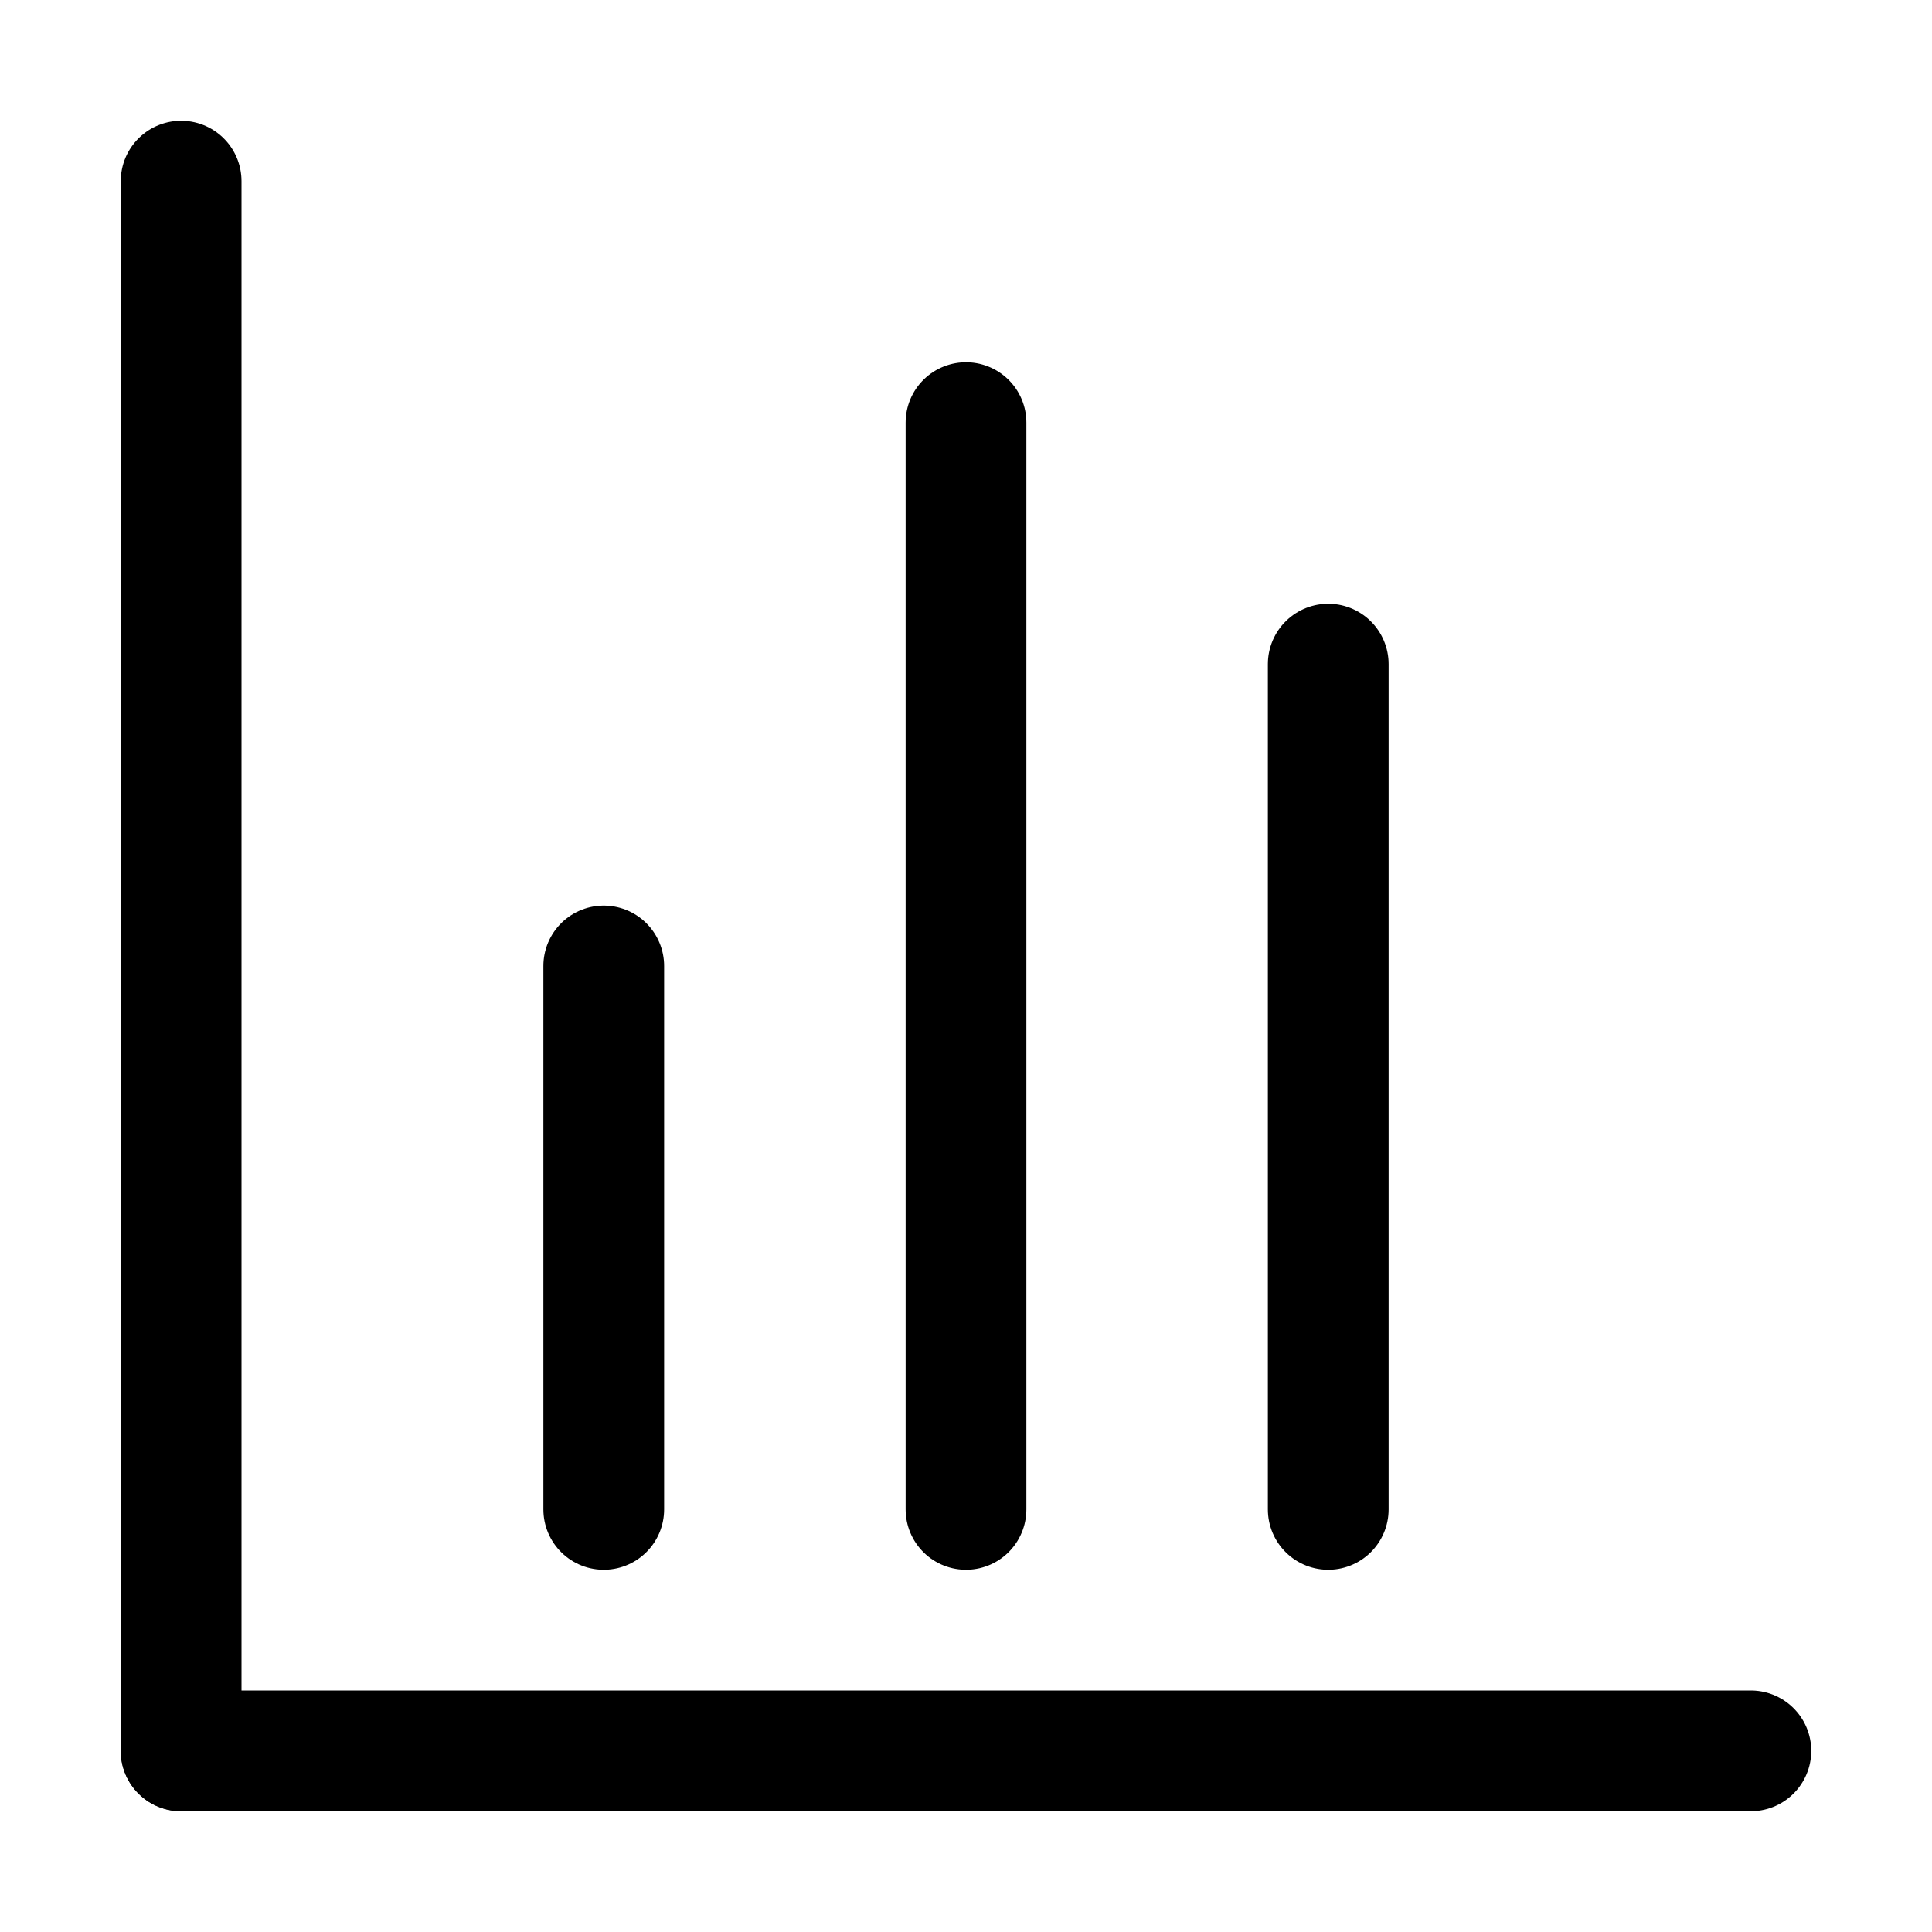
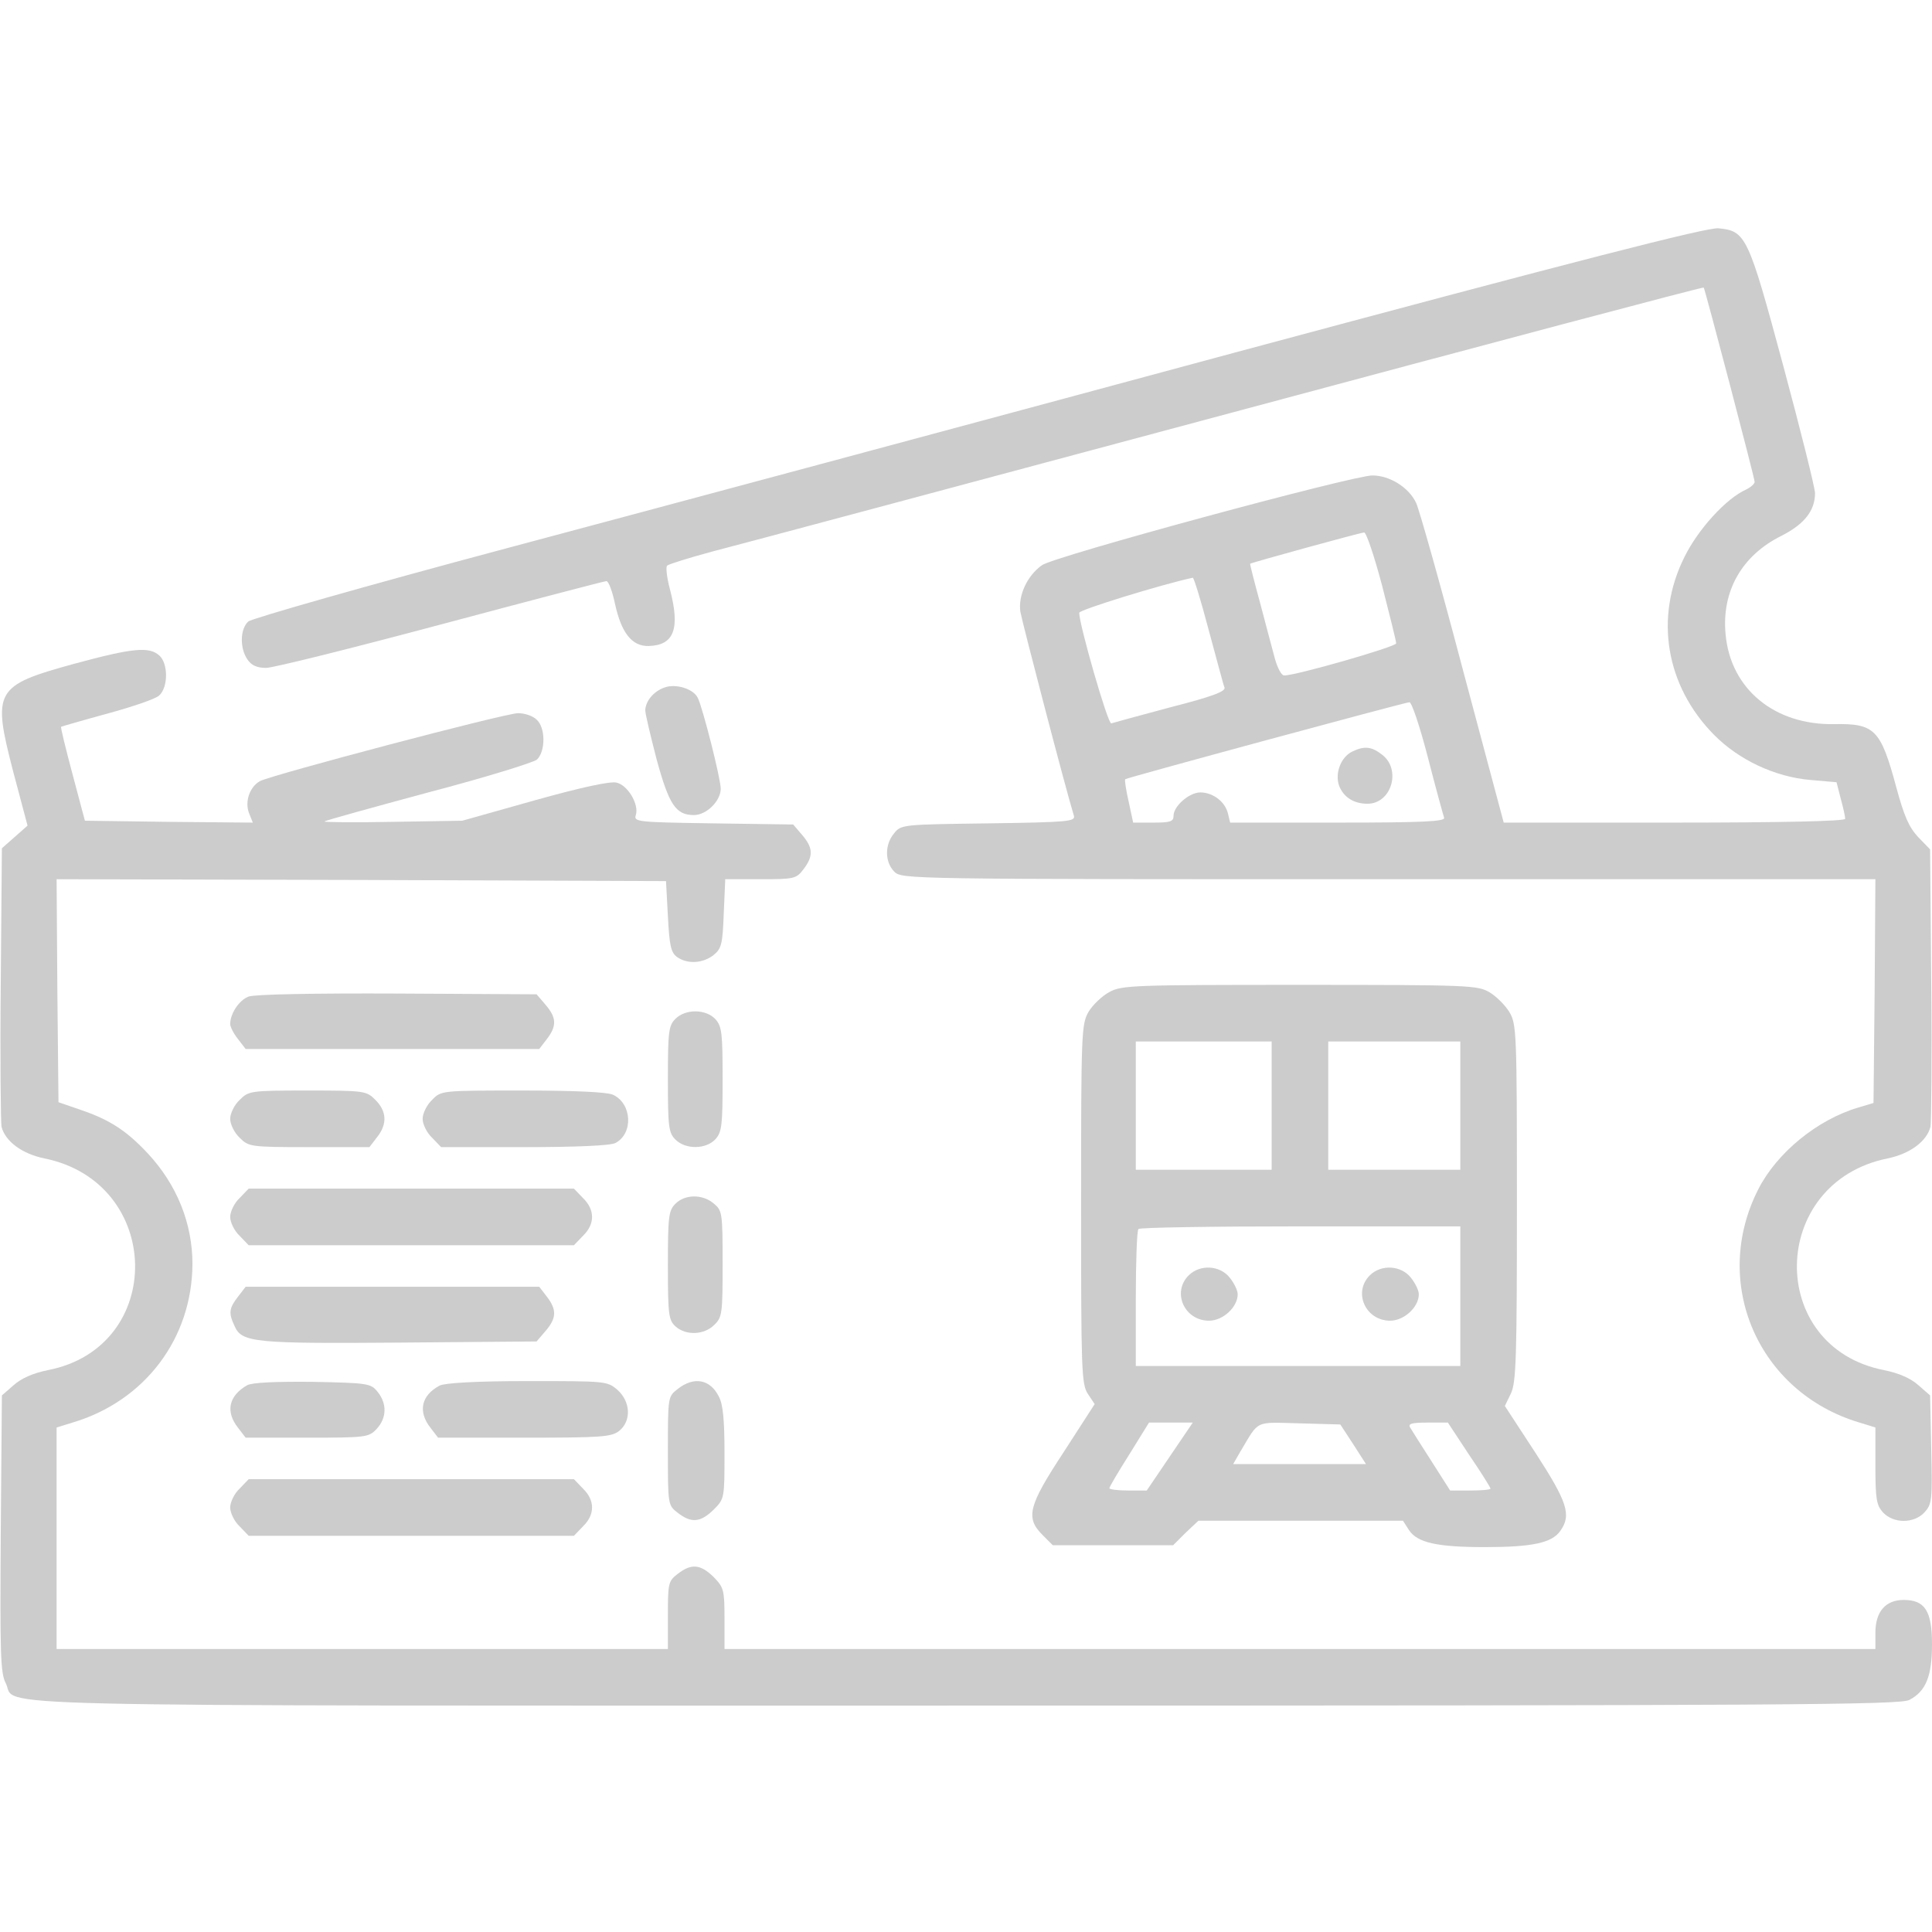
- <svg xmlns="http://www.w3.org/2000/svg" width="25 zpx" height="25px" viewBox="0 0 32 32">
-   <defs>
-     <style>.cls-1{fill:none;stroke:#000000;stroke-linecap:round;stroke-linejoin:round;stroke-width:2px;}</style>
-   </defs>
-   <g id="dashboard">
-     <line class="cls-1" x1="3" x2="29" y1="29" y2="29" />
-     <line class="cls-1" x1="3" x2="3" y1="3" y2="29" />
-     <line class="cls-1" x1="16" x2="16" y1="7" y2="25" />
-     <line class="cls-1" x1="22" x2="22" y1="11" y2="25" />
-     <line class="cls-1" x1="10" x2="10" y1="16" y2="25" />
+ <svg xmlns="http://www.w3.org/2000/svg" version="1.0" width="25px" height="25px" viewBox="0 0 512 512" preserveAspectRatio="xMidYMid meet">
+   <g transform="translate(0,512) scale(0.1,-0.1)" fill="#CCCCCC" stroke="none">
+     <path d="M3270 4185 c-685 -185 -1549 -417 -1920 -516 -371 -99 -683 -188 -692 -196 -22 -20 -23 -71 -2 -101 10 -15 25 -22 49 -22 19 0 227 52 463 115 236 63 434 115 439 115 6 0 16 -28 23 -61 17 -77 45 -112 89 -111 68 2 84 46 56 152 -8 30 -11 58 -7 61 4 4 59 21 122 38 63 16 679 181 1369 366 689 185 1254 335 1256 333 4 -6 135 -505 135 -515 0 -5 -10 -14 -22 -20 -54 -24 -128 -106 -164 -179 -80 -160 -50 -341 78 -471 66 -67 162 -112 256 -120 l69 -6 11 -43 c7 -25 12 -49 12 -54 0 -6 -162 -10 -452 -10 l-453 0 -109 408 c-59 224 -115 422 -123 439 -19 41 -70 73 -116 73 -52 0 -846 -215 -876 -238 -39 -28 -63 -80 -57 -123 5 -28 119 -466 142 -541 4 -15 -15 -17 -226 -20 -230 -3 -232 -3 -251 -27 -25 -30 -24 -76 1 -101 20 -20 33 -20 1310 -20 l1290 0 -2 -296 -3 -297 -40 -12 c-109 -32 -216 -120 -265 -216 -127 -248 -1 -539 268 -619 l42 -13 0 -102 c0 -88 3 -104 20 -123 28 -30 82 -30 110 0 20 22 21 32 18 166 l-3 144 -31 27 c-20 18 -51 32 -91 40 -313 61 -306 497 9 561 59 12 104 45 114 84 2 12 4 182 2 378 l-3 357 -32 33 c-24 26 -37 55 -58 133 -41 152 -57 168 -164 166 -158 -3 -275 93 -288 238 -11 114 43 209 148 261 61 31 89 67 89 113 0 14 -38 166 -84 337 -93 345 -99 358 -172 365 -29 3 -369 -84 -1284 -330z m393 -618 c20 -78 37 -146 37 -152 0 -9 -268 -86 -297 -85 -7 0 -17 19 -24 43 -6 23 -24 89 -39 147 -16 58 -28 106 -27 106 3 3 291 82 302 83 6 0 27 -63 48 -142z m-460 -116 c21 -77 39 -146 42 -153 4 -10 -32 -24 -142 -52 -82 -22 -152 -41 -158 -43 -9 -3 -85 262 -85 293 0 8 218 75 301 93 3 0 22 -62 42 -138z m581 -338 c21 -82 41 -154 43 -160 4 -10 -56 -13 -281 -13 l-286 0 -6 25 c-8 31 -40 55 -73 55 -29 0 -71 -36 -71 -62 0 -15 -8 -18 -53 -18 l-54 0 -12 56 c-7 30 -11 57 -9 59 4 4 739 203 753 204 6 1 28 -65 49 -146z" />
+     <path d="M3583 3128 c-30 -15 -46 -58 -34 -91 12 -30 39 -47 75 -47 63 0 90 89 40 129 -29 23 -48 25 -81 9z" />
+     <path d="M197 3361 c-211 -58 -218 -70 -162 -286 l38 -143 -34 -30 -34 -30 -3 -359 c-2 -197 0 -367 2 -379 10 -39 55 -72 114 -84 315 -64 322 -500 9 -561 -40 -8 -71 -22 -91 -40 l-31 -27 -3 -366 c-2 -315 -1 -370 13 -396 34 -65 -174 -60 2545 -60 2189 0 2474 2 2500 15 44 23 60 63 60 148 0 88 -19 117 -75 117 -48 0 -75 -31 -75 -87 l0 -43 -1525 0 -1525 0 0 81 c0 76 -2 82 -29 110 -35 34 -59 36 -95 8 -25 -19 -26 -25 -26 -110 l0 -89 -810 0 -810 0 0 293 0 294 42 13 c192 57 317 223 318 420 0 108 -41 210 -118 293 -57 61 -102 90 -179 116 l-58 20 -3 295 -2 296 807 -2 808 -3 5 -93 c4 -78 8 -96 24 -108 28 -20 69 -17 97 5 21 17 24 29 27 110 l4 91 93 0 c89 0 95 1 114 26 27 35 26 57 -3 91 l-24 28 -212 3 c-202 3 -211 4 -205 22 9 28 -21 79 -51 86 -17 4 -92 -12 -217 -47 l-192 -54 -185 -3 c-101 -2 -182 -1 -180 1 3 3 127 37 275 77 149 39 278 79 288 87 23 22 23 85 -1 106 -10 10 -32 17 -49 17 -34 0 -651 -163 -684 -180 -27 -15 -41 -54 -29 -85 l10 -25 -222 2 -223 3 -33 124 c-18 68 -32 124 -30 125 2 1 57 17 123 35 66 18 128 39 137 48 24 22 24 85 0 106 -27 24 -70 20 -225 -22z" />
+     <path d="M1761 3298 c-29 -10 -50 -36 -51 -60 0 -10 14 -68 30 -130 33 -121 51 -148 99 -148 33 0 71 37 71 70 0 26 -48 216 -61 241 -12 24 -59 38 -88 27z" />
+     <path d="M2940 2491 c-19 -10 -44 -34 -55 -52 -19 -33 -20 -52 -20 -509 0 -443 1 -478 18 -504 l18 -27 -82 -127 c-94 -143 -102 -174 -56 -220 l27 -27 160 0 159 0 33 33 34 32 271 0 271 0 16 -25 c22 -33 73 -45 201 -45 125 0 178 11 200 43 30 42 19 76 -66 207 l-81 124 16 33 c14 29 16 95 16 506 0 453 -1 473 -20 505 -11 18 -34 41 -52 52 -32 19 -52 20 -503 20 -440 0 -473 -1 -505 -19z m430 -301 l0 -170 -180 0 -180 0 0 170 0 170 180 0 180 0 0 -170z m500 0 l0 -170 -175 0 -175 0 0 170 0 170 175 0 175 0 0 -170z m0 -505 l0 -185 -430 0 -430 0 0 178 c0 98 3 182 7 185 3 4 197 7 430 7 l423 0 0 -185z m-770 -425 l-61 -90 -49 0 c-28 0 -50 3 -50 6 0 4 24 44 53 90 l52 84 58 0 58 0 -61 -90z m486 33 l34 -53 -176 0 -176 0 19 33 c51 85 36 78 157 75 l108 -3 34 -52z m307 -28 c32 -47 57 -87 57 -90 0 -3 -24 -5 -53 -5 l-54 0 -49 77 c-27 42 -53 83 -57 90 -6 10 4 13 46 13 l54 0 56 -85z" />
+     <path d="M3150 1740 c-45 -45 -11 -120 54 -120 37 0 76 36 76 70 0 10 -9 29 -21 44 -26 33 -79 36 -109 6z" />
+     <path d="M3630 1740 c-45 -45 -11 -120 54 -120 37 0 76 36 76 70 0 10 -9 29 -21 44 -26 33 -79 36 -109 6z" />
+     <path d="M659 2479 c-25 -9 -49 -45 -49 -73 0 -7 9 -25 21 -40 l20 -26 389 0 389 0 20 26 c27 35 26 57 -3 91 l-24 28 -369 2 c-219 1 -379 -2 -394 -8z" />
+     <path d="M1790 2420 c-18 -18 -20 -33 -20 -160 0 -127 2 -142 20 -160 27 -27 81 -26 106 1 17 19 19 37 19 159 0 122 -2 140 -19 159 -25 27 -79 28 -106 1z" />
+     <path d="M635 2205 c-14 -13 -25 -36 -25 -50 0 -14 11 -37 25 -50 24 -24 28 -25 184 -25 l160 0 20 26 c28 35 26 69 -4 99 -24 24 -28 25 -180 25 -152 0 -156 -1 -180 -25z" />
+     <path d="M1145 2205 c-14 -13 -25 -36 -25 -50 0 -14 11 -37 25 -50 l24 -25 221 0 c137 0 229 4 241 11 48 25 44 105 -7 128 -16 7 -101 11 -240 11 -215 0 -215 0 -239 -25z" />
+     <path d="M635 1945 c-14 -13 -25 -36 -25 -50 0 -14 11 -37 25 -50 l24 -25 431 0 431 0 24 25 c32 31 32 69 0 100 l-24 25 -431 0 -431 0 -24 -25z" />
+     <path d="M1790 1930 c-18 -18 -20 -33 -20 -163 0 -132 2 -145 20 -162 28 -25 76 -23 103 4 21 20 22 31 22 162 0 136 -1 141 -24 160 -30 25 -76 24 -101 -1z" />
+     <path d="M631 1684 c-24 -31 -26 -43 -9 -79 19 -43 55 -46 441 -43 l359 3 24 28 c29 34 30 56 3 91 l-20 26 -389 0 -389 0 -20 -26z" />
+     <path d="M655 1449 c-49 -28 -58 -70 -24 -113 l20 -26 163 0 c157 0 163 1 184 23 27 29 28 67 3 98 -18 23 -25 24 -173 27 -100 1 -160 -2 -173 -9z" />
+     <path d="M1165 1448 c-49 -26 -58 -69 -24 -112 l20 -26 229 0 c206 0 230 2 251 18 33 27 30 78 -5 109 -27 23 -31 23 -239 23 -134 0 -219 -5 -232 -12z" />
+     <path d="M1796 1439 c-26 -20 -26 -21 -26 -164 0 -143 0 -144 26 -164 36 -28 60 -26 95 8 29 29 29 30 29 151 0 87 -4 129 -15 149 -23 46 -66 54 -109 20z" />
+     <path d="M635 1175 c-14 -13 -25 -36 -25 -50 0 -14 11 -37 25 -50 l24 -25 431 0 431 0 24 25 c32 31 32 69 0 100 l-24 25 -431 0 -431 0 -24 -25z" />
  </g>
</svg>
